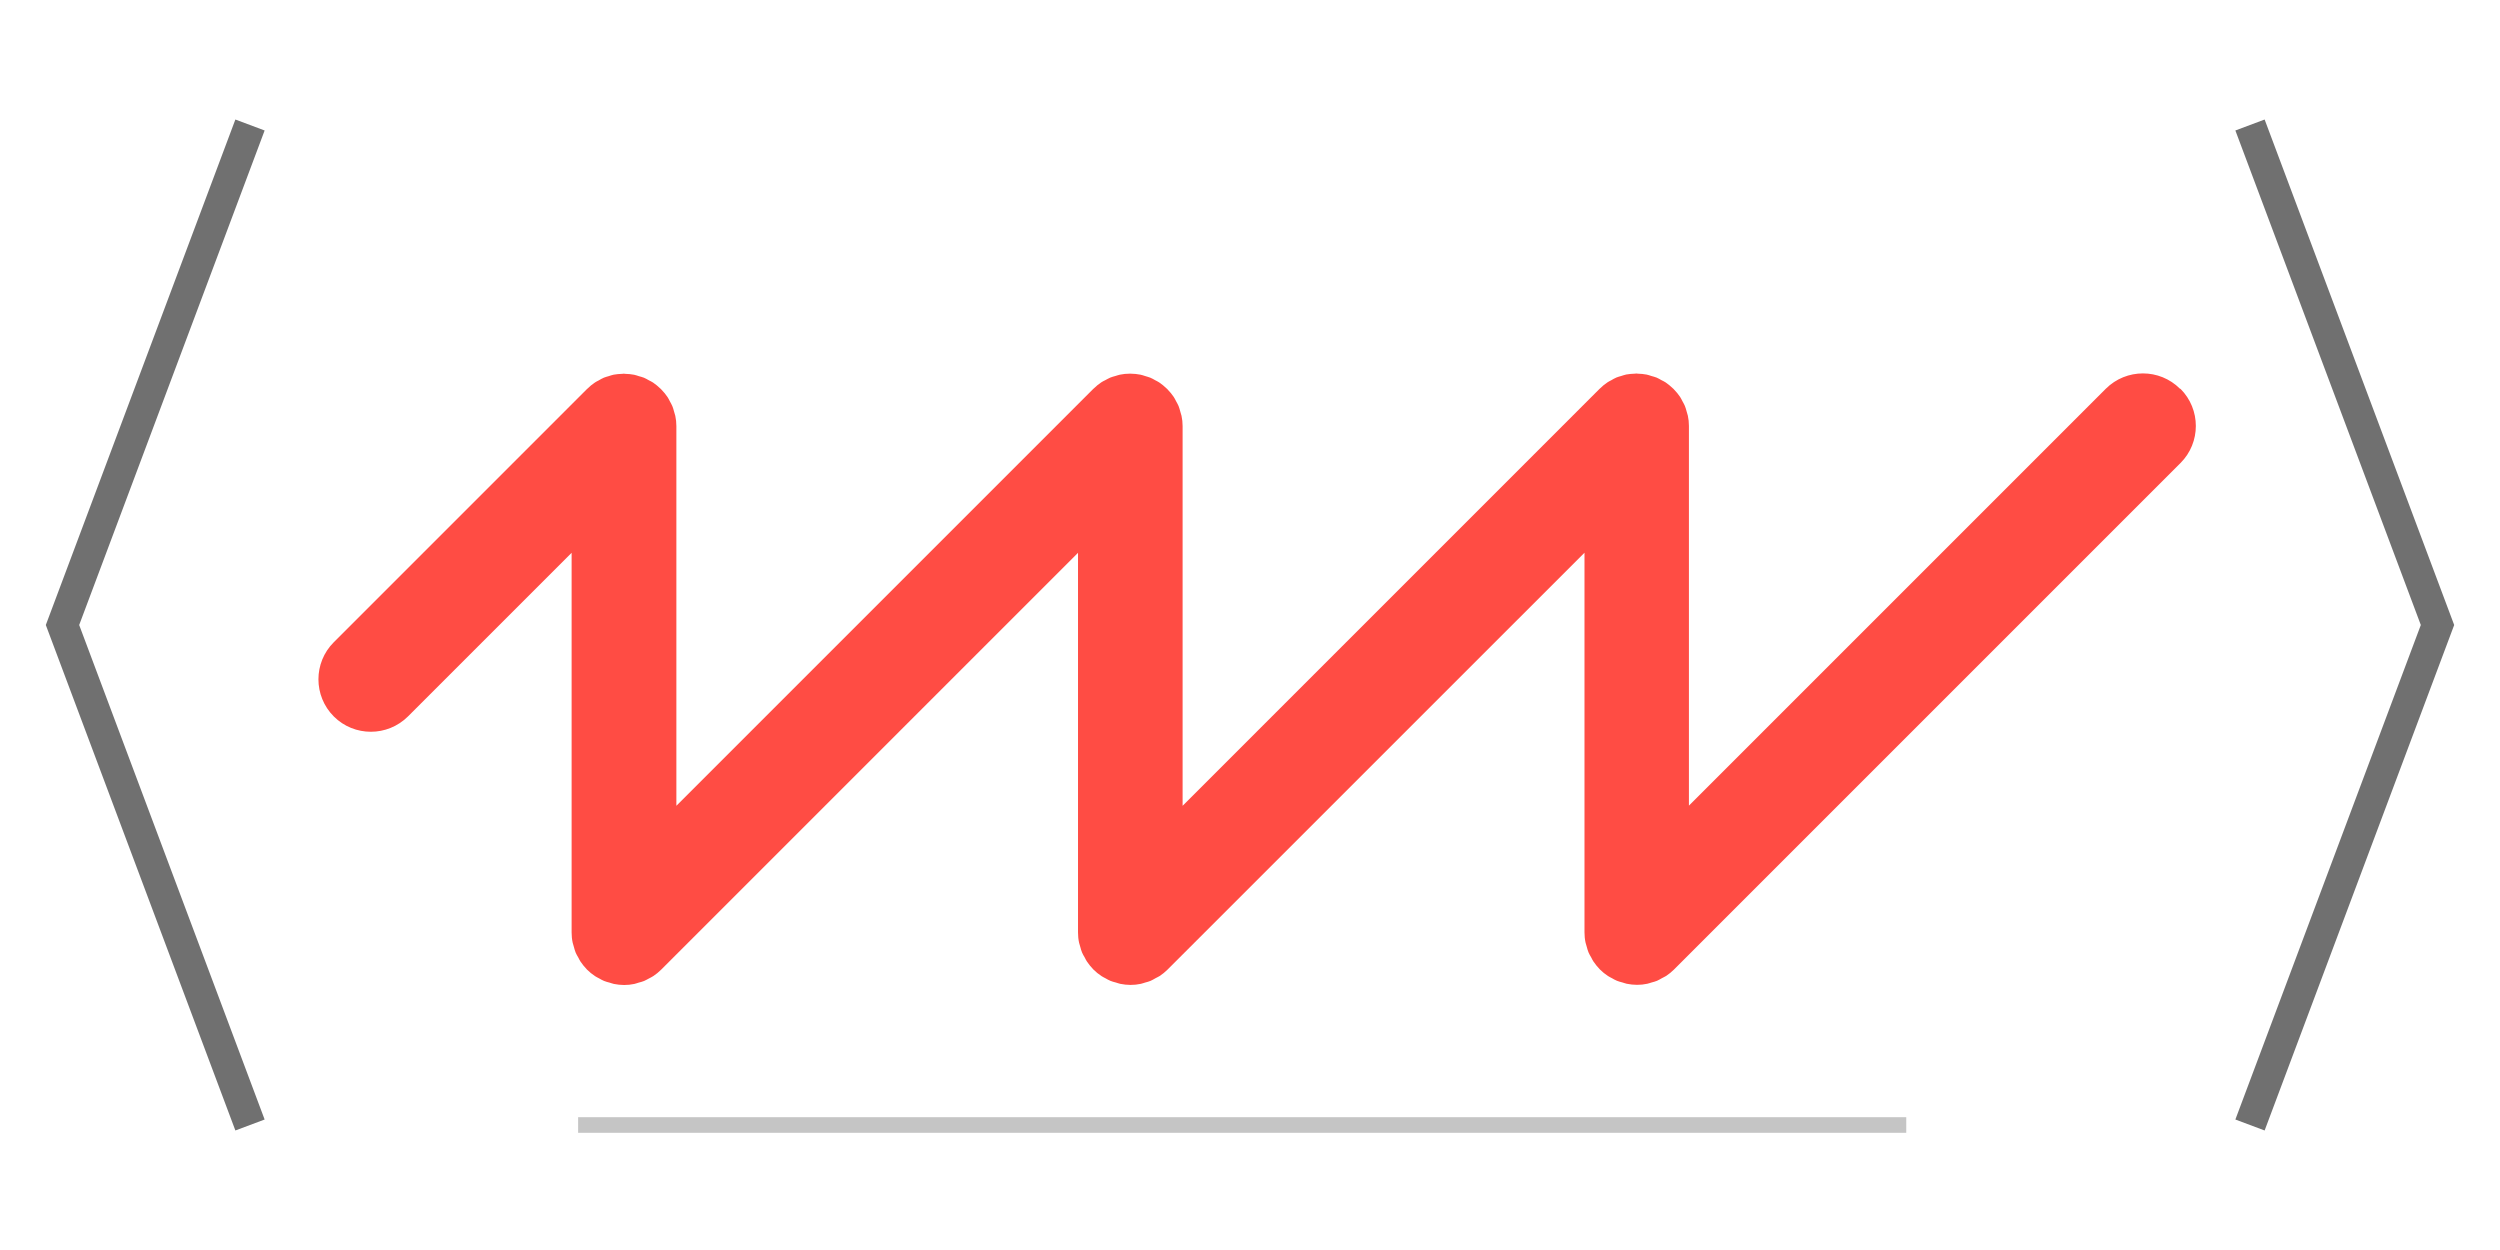
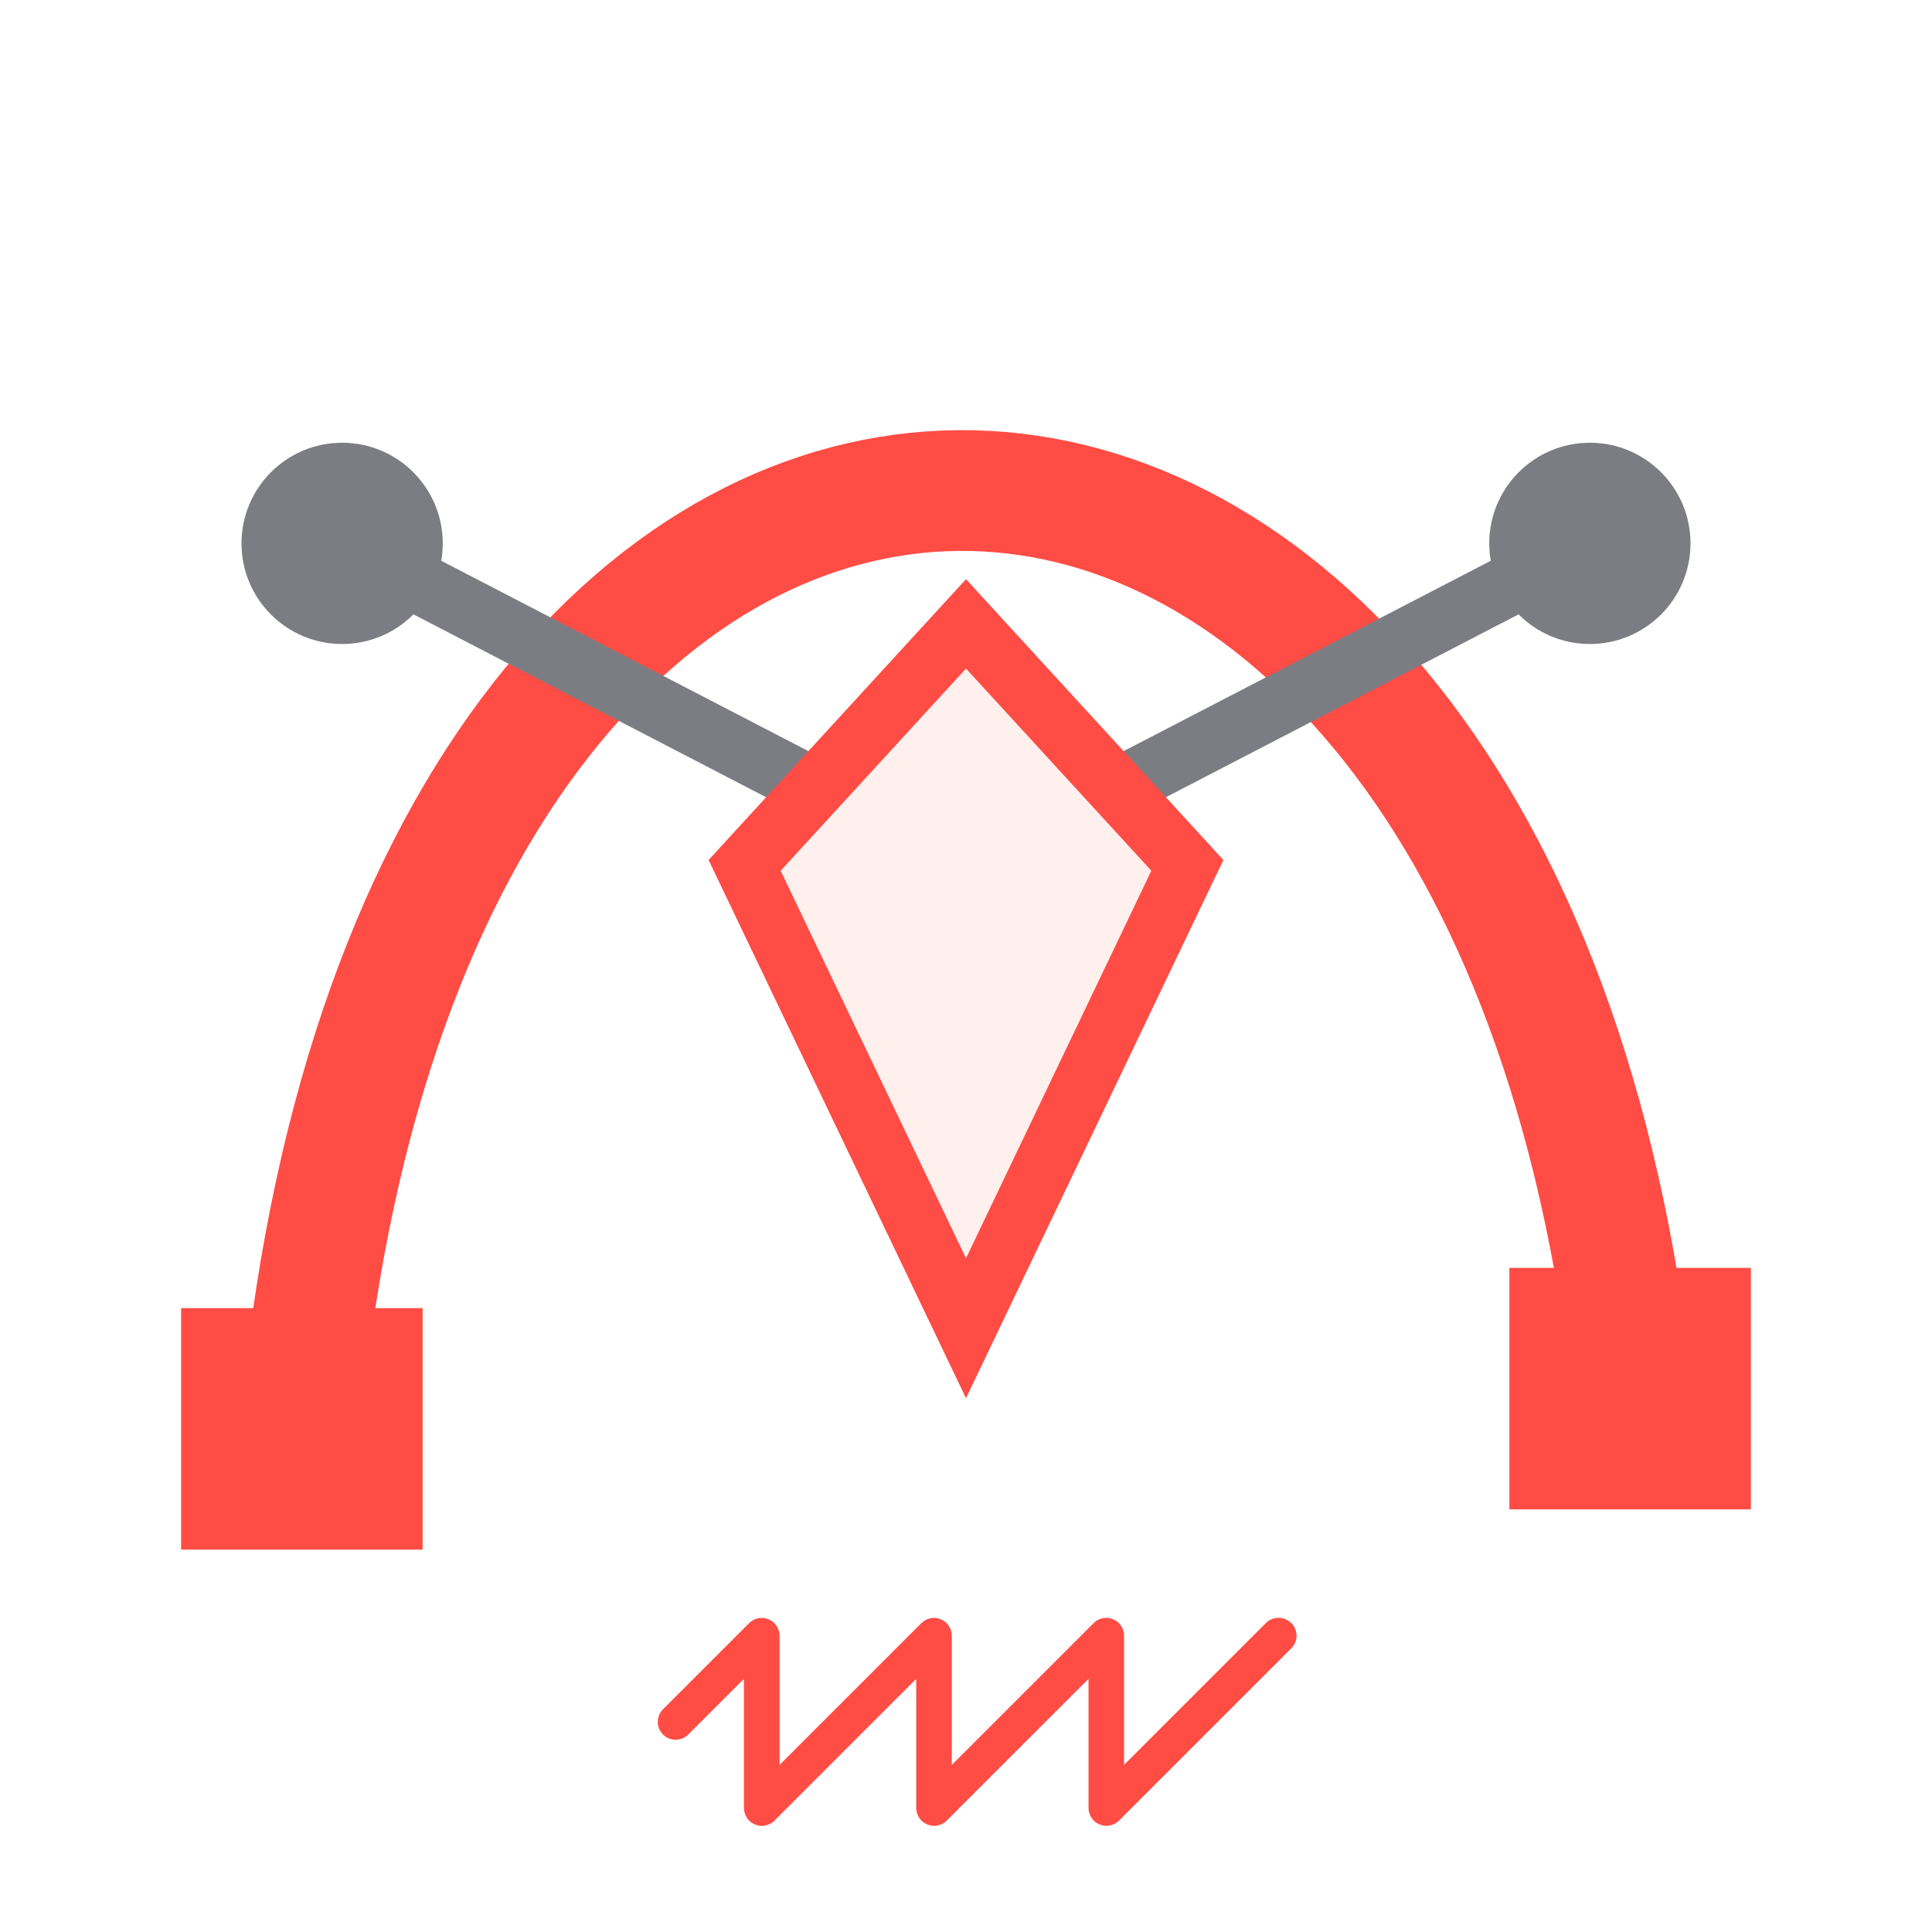
- <svg xmlns="http://www.w3.org/2000/svg" viewBox="0 0 160 80" fill="none">
-   <path d="m16 8-12 32 12 32m128-64 12 32-12 32" stroke="#707070" stroke-width="2" />
-   <g transform="translate(14,-23) scale(.53)">
+ <svg xmlns="http://www.w3.org/2000/svg" viewBox="0 0 96 96" fill="none">
+   <path d="M15 70C21 9 74 10 81 68" stroke="#ff4c44" stroke-width="6" stroke-linecap="round" />
+   <path d="m17 27 27 14m35-14L52 41" stroke="#7c7c83" stroke-width="3" />
+   <rect x="9" y="65" width="12" height="12" fill="#ff4c44" />
+   <rect x="75" y="63" width="12" height="12" fill="#ff4c44" />
+   <path d="m48 31 11 12-11 23-11-23z" fill="#fff0ed" stroke="#ff4c44" stroke-width="3" />
+   <circle cx="17" cy="27" r="5" fill="#7c7c83" />
+   <circle cx="79" cy="27" r="5" fill="#7c7c83" />
+   <g transform="translate(31,68) scale(0.14)">
    <path d="M236.83,90.34c-2.47-2.47-6.48-2.47-8.96,0l-50.34,50.34v-45.85c0-.42-.04-.83-.13-1.24-.04-.18-.1-.35-.15-.52-.06-.22-.12-.45-.21-.66-.08-.2-.2-.39-.3-.58-.09-.17-.17-.35-.28-.51-.21-.32-.46-.61-.72-.88-.03-.03-.04-.06-.07-.08-.03-.03-.06-.04-.08-.07-.27-.26-.57-.51-.88-.72-.16-.11-.33-.18-.5-.27-.2-.11-.39-.23-.59-.31-.2-.08-.41-.13-.62-.19-.19-.06-.37-.13-.57-.17-.35-.07-.71-.1-1.07-.11-.06,0-.11-.02-.17-.02-.07,0-.14.02-.21.02-.34.01-.68.04-1.02.1-.21.04-.41.12-.61.18-.19.06-.39.1-.57.18-.22.09-.43.22-.64.34-.15.08-.31.15-.45.25-.32.21-.62.46-.89.73-.02.02-.05.04-.07.06l-50.34,50.34v-45.85c0-.42-.04-.83-.13-1.24-.04-.18-.1-.34-.15-.52-.06-.22-.12-.45-.21-.67-.08-.2-.2-.39-.3-.58-.09-.17-.17-.35-.28-.51-.21-.32-.46-.61-.72-.88-.03-.03-.04-.06-.07-.08s-.06-.04-.08-.07c-.27-.26-.57-.51-.88-.72-.16-.11-.33-.18-.49-.27-.2-.11-.39-.23-.6-.31-.2-.08-.42-.13-.63-.2-.18-.05-.36-.13-.55-.16-.38-.08-.77-.11-1.16-.12-.03,0-.05,0-.08,0s-.05,0-.08,0c-.39,0-.78.04-1.16.12-.19.04-.37.11-.55.16-.21.06-.42.11-.63.2-.21.09-.4.21-.6.31-.17.09-.34.16-.49.27-.32.21-.61.46-.88.72-.03.02-.06.04-.08.07l-50.33,50.33v-45.85c0-.42-.04-.83-.13-1.24-.04-.18-.1-.35-.15-.52-.06-.22-.12-.45-.21-.66-.08-.2-.2-.39-.3-.58-.09-.17-.17-.35-.28-.51-.21-.32-.46-.61-.72-.88-.03-.03-.04-.06-.07-.08-.03-.03-.06-.04-.08-.07-.27-.26-.57-.51-.88-.72-.16-.11-.33-.18-.5-.27-.2-.11-.39-.23-.59-.31-.2-.08-.41-.13-.62-.19-.19-.06-.37-.13-.57-.17-.35-.07-.71-.1-1.07-.11-.06,0-.11-.02-.17-.02-.07,0-.14.02-.21.02-.34.01-.68.04-1.02.1-.21.04-.41.12-.61.18-.19.06-.39.1-.57.18-.22.09-.43.22-.64.34-.15.08-.31.15-.45.25-.32.21-.62.46-.89.73-.02.02-.05.04-.07.06l-30.57,30.57c-2.47,2.47-2.47,6.48,0,8.96,1.24,1.24,2.86,1.85,4.48,1.85s3.24-.62,4.48-1.85l19.76-19.76v45.85c0,.42.04.83.13,1.24.04.18.1.34.15.52.06.22.12.45.21.67.08.2.2.39.31.58.09.17.17.35.28.51.23.34.49.66.78.96,0,0,0,0,0,0h0c.29.29.62.56.97.79.16.11.33.18.49.27.2.11.39.23.6.31.21.09.43.14.65.2.18.05.35.12.53.16.41.08.82.13,1.24.13s.83-.04,1.24-.13c.18-.04.35-.11.53-.16.22-.06.44-.11.65-.2.21-.09.4-.21.6-.31.16-.09.33-.16.49-.27.35-.23.67-.49.97-.79h0s50.33-50.33,50.33-50.33v45.85c0,.42.04.83.13,1.24.04.18.1.35.15.52.06.22.12.45.21.66.08.2.2.39.31.58.09.17.17.35.28.51.23.34.49.66.78.96,0,0,0,0,0,0h0c.29.29.62.56.97.79.16.11.33.18.49.27.2.11.39.23.6.31.21.09.43.14.65.2.18.05.35.12.53.16.41.08.82.13,1.24.13s.83-.04,1.24-.13c.19-.04.36-.11.54-.16.22-.06.43-.11.64-.2.21-.09.4-.21.6-.32.16-.09.33-.16.49-.26.35-.23.67-.49.97-.79h0s50.34-50.33,50.34-50.33v45.85c0,.42.04.83.13,1.24.04.18.1.35.15.52.06.22.12.45.21.66.08.2.2.39.31.58.09.17.17.35.28.51.23.34.49.66.78.96,0,0,0,0,0,0h0c.29.29.62.56.97.79.16.11.33.18.49.27.2.11.39.23.6.31.21.09.43.14.65.2.18.05.35.12.53.16.41.08.82.13,1.24.13s.83-.04,1.24-.13c.19-.04.36-.11.54-.16.22-.06.43-.11.64-.2.21-.09.4-.21.6-.32.16-.09.33-.16.49-.26.35-.23.67-.49.97-.79h0s61.15-61.15,61.15-61.15c2.47-2.47,2.47-6.48,0-8.96Z" fill="#ff4c44" />
  </g>
-   <path d="M37 72h85" stroke="#707070" stroke-opacity=".4" />
</svg>
